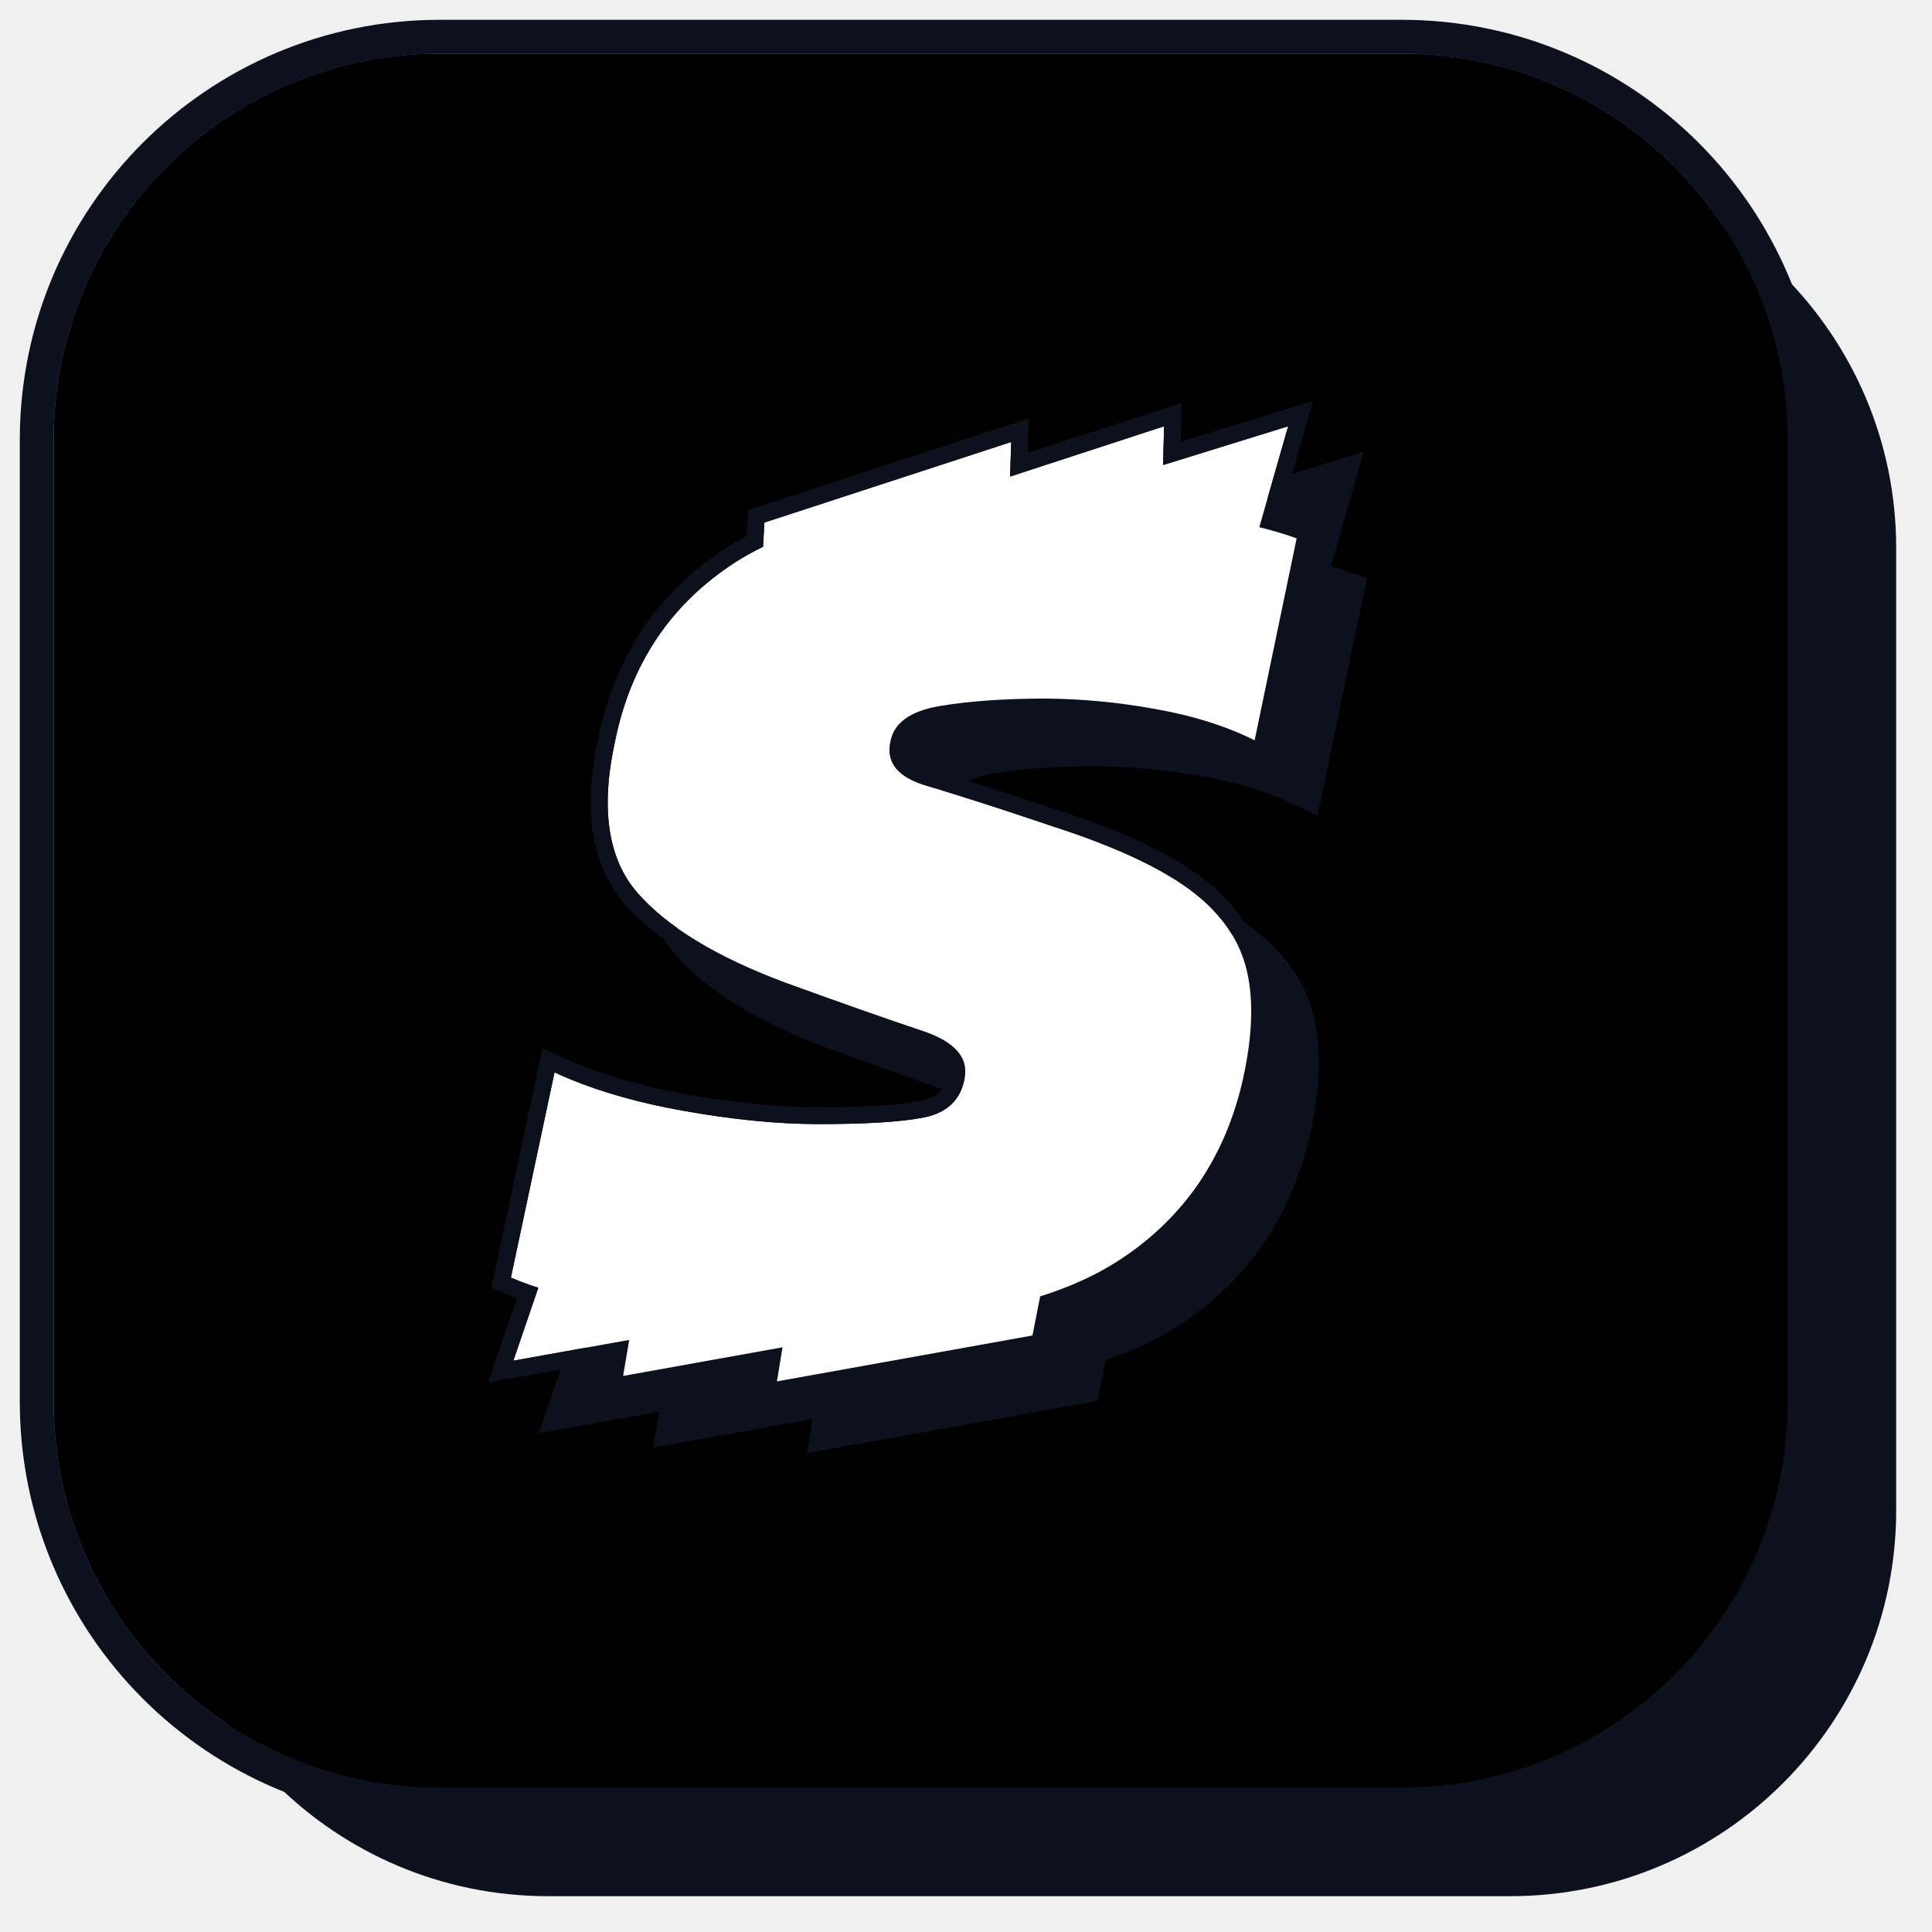
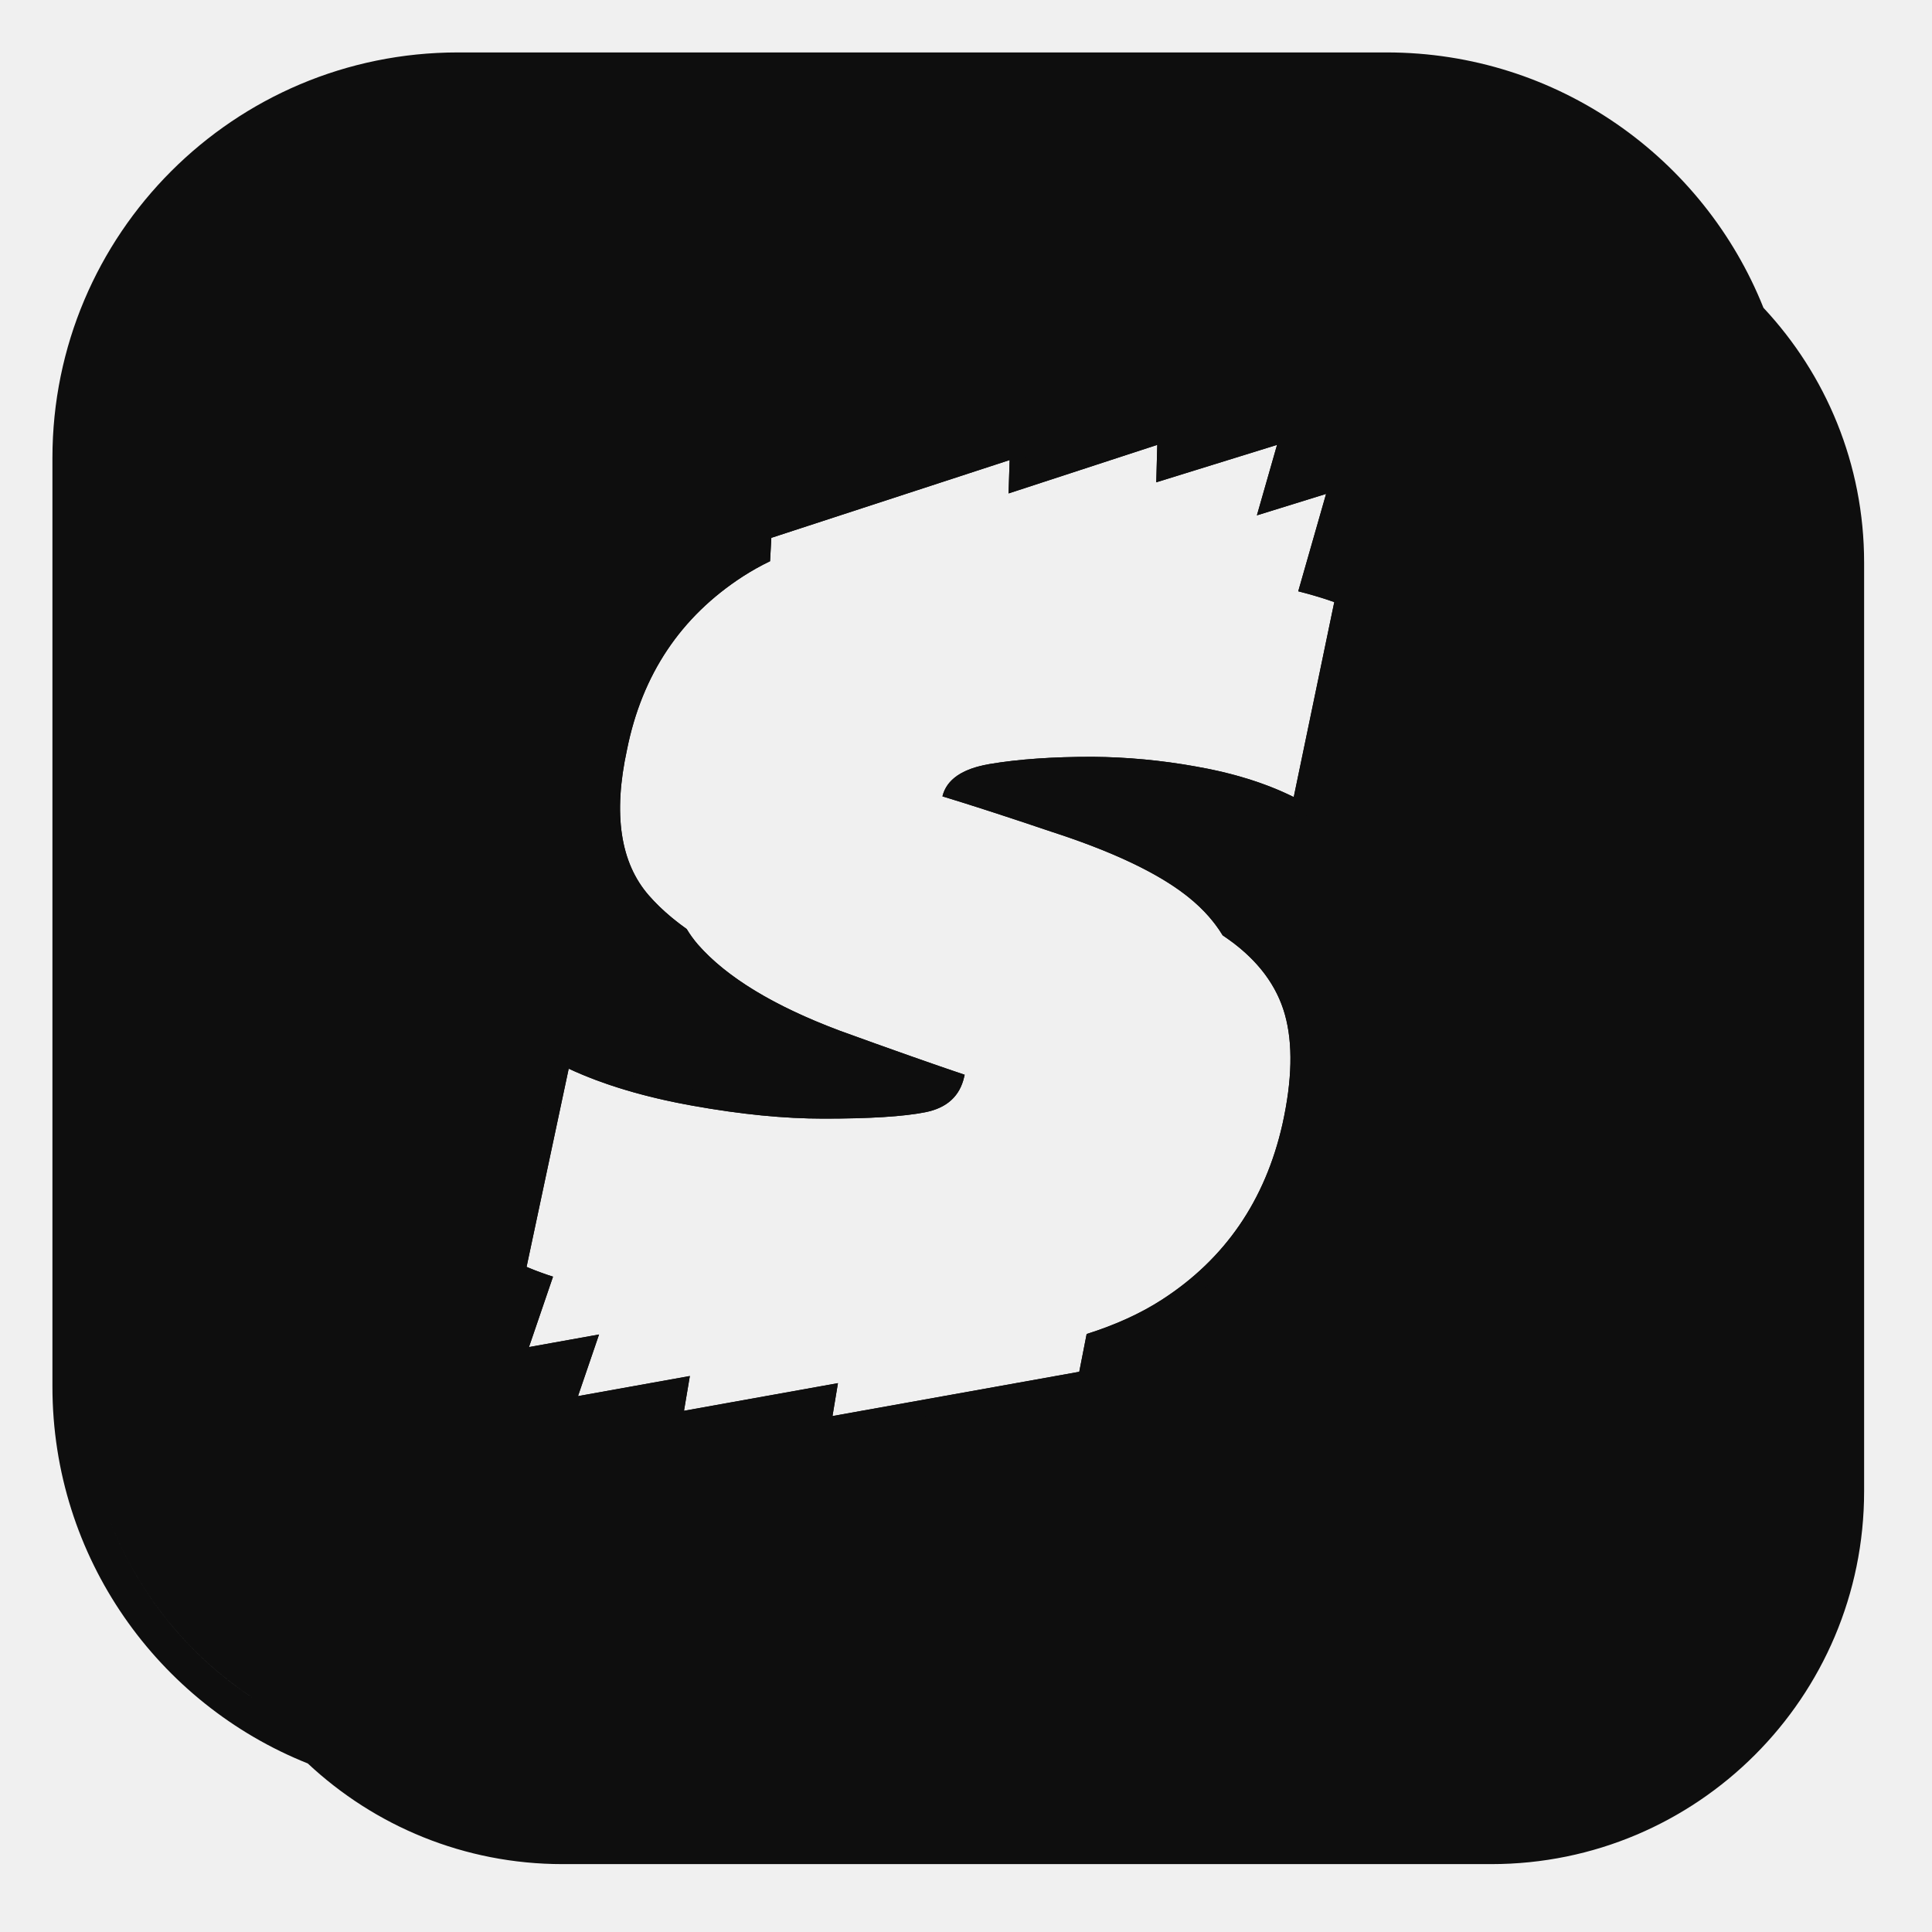
- <svg xmlns="http://www.w3.org/2000/svg" width="28" height="28" viewBox="0 0 28 28" fill="none">
-   <g clip-path="url(#clip0_1183_135)">
-     <path d="M21.32 0.777H5.367C2.833 0.777 0.778 2.832 0.778 5.367V21.32C0.778 23.854 2.833 25.909 5.367 25.909H21.32C23.855 25.909 25.91 23.854 25.91 21.32V5.367C25.91 2.832 23.855 0.777 21.32 0.777Z" fill="#7F56D9" />
-     <path d="M2.349 7.944C2.349 4.854 4.854 2.349 7.944 2.349H21.885C24.975 2.349 27.481 4.854 27.481 7.944V21.885C27.481 24.975 24.975 27.481 21.885 27.481H7.944C4.854 27.481 2.349 24.975 2.349 21.885V7.944Z" fill="#0C111D" />
-     <path d="M0.778 6.373C0.778 3.283 3.283 0.777 6.374 0.777H20.314C23.404 0.777 25.91 3.283 25.91 6.373V20.314C25.91 23.404 23.404 25.909 20.314 25.909H6.374C3.283 25.909 0.778 23.404 0.778 20.314V6.373Z" fill="black" />
-     <path fill-rule="evenodd" clip-rule="evenodd" d="M6.374 0.287H20.314C23.676 0.287 26.401 3.012 26.401 6.374V20.314C26.401 23.676 23.676 26.401 20.314 26.401H6.374C3.012 26.401 0.287 23.676 0.287 20.314V6.374C0.287 3.012 3.012 0.287 6.374 0.287ZM6.374 0.778C3.283 0.778 0.778 3.283 0.778 6.374V20.314C0.778 23.405 3.283 25.91 6.374 25.91H20.314C23.405 25.91 25.91 23.405 25.91 20.314V6.374C25.91 3.283 23.405 0.778 20.314 0.778H6.374Z" fill="#0C111D" />
-     <path d="M19.405 6.913L17.592 7.475L17.608 6.913L15.376 7.642L15.391 7.141L11.815 8.308L11.795 8.659C11.655 8.727 11.519 8.803 11.388 8.888C10.455 9.492 9.875 10.359 9.648 11.488C9.437 12.455 9.546 13.185 9.976 13.677C10.406 14.169 11.116 14.6 12.106 14.971C12.949 15.277 13.614 15.511 14.101 15.673C14.588 15.835 14.791 16.077 14.709 16.399C14.644 16.689 14.45 16.866 14.125 16.931C13.801 16.995 13.29 17.027 12.594 17.027C12.01 17.027 11.357 16.962 10.635 16.833C9.913 16.704 9.292 16.519 8.773 16.277L8.14 19.252C8.261 19.303 8.393 19.352 8.537 19.399L8.176 20.456L9.855 20.154L9.767 20.676L12.078 20.261L11.996 20.755L15.7 20.091L15.811 19.524C16.243 19.387 16.619 19.216 16.938 19.011C17.887 18.399 18.491 17.52 18.75 16.374C18.897 15.713 18.909 15.165 18.787 14.729C18.665 14.294 18.385 13.919 17.946 13.604C17.509 13.29 16.868 12.995 16.024 12.721C15.213 12.447 14.596 12.249 14.175 12.127C13.753 12.005 13.575 11.792 13.639 11.488C13.688 11.214 13.927 11.04 14.357 10.968C14.787 10.895 15.302 10.859 15.902 10.86C16.421 10.864 16.938 10.913 17.448 11.005C18.007 11.102 18.498 11.255 18.92 11.464L19.528 8.537C19.37 8.481 19.19 8.427 18.987 8.375L19.405 6.913Z" fill="#0C111D" />
-     <path d="M18.669 6.178L16.856 6.74L16.871 6.178L14.639 6.907L14.655 6.406L11.078 7.573L11.059 7.924C10.918 7.992 10.783 8.068 10.652 8.152C9.718 8.757 9.138 9.624 8.912 10.753C8.701 11.72 8.81 12.45 9.24 12.942C9.67 13.433 10.38 13.865 11.369 14.236C12.213 14.542 12.878 14.776 13.365 14.938C13.852 15.1 14.054 15.341 13.973 15.663C13.908 15.954 13.713 16.131 13.389 16.195C13.065 16.26 12.554 16.292 11.857 16.291C11.274 16.291 10.621 16.227 9.899 16.098C9.177 15.969 8.556 15.783 8.037 15.541L7.404 18.517C7.524 18.568 7.657 18.617 7.801 18.664L7.44 19.72L9.119 19.419L9.031 19.941L11.341 19.526L11.26 20.02L14.963 19.355L15.075 18.788C15.507 18.652 15.882 18.481 16.201 18.276C17.15 17.664 17.755 16.785 18.014 15.639C18.16 14.978 18.172 14.43 18.051 13.994C17.929 13.559 17.649 13.184 17.21 12.869C16.772 12.554 16.131 12.26 15.288 11.986C14.476 11.712 13.86 11.514 13.438 11.392C13.017 11.27 12.838 11.057 12.903 10.752C12.952 10.478 13.191 10.305 13.621 10.232C14.051 10.16 14.566 10.124 15.166 10.124C15.684 10.129 16.201 10.178 16.711 10.27C17.271 10.366 17.762 10.519 18.183 10.729L18.792 7.802C18.634 7.745 18.453 7.691 18.251 7.64L18.669 6.178Z" fill="white" />
-     <path fill-rule="evenodd" clip-rule="evenodd" d="M19.765 6.545L19.291 8.204C19.405 8.237 19.512 8.271 19.61 8.307L19.812 8.378L19.095 11.825L18.811 11.684C18.414 11.487 17.947 11.341 17.406 11.247L17.405 11.247L17.404 11.247C16.908 11.157 16.405 11.11 15.901 11.106C15.31 11.105 14.81 11.14 14.398 11.21C14.237 11.237 14.125 11.276 14.047 11.32C14.409 11.434 14.848 11.578 15.365 11.753C16.218 12.03 16.886 12.333 17.353 12.669C17.638 12.873 17.866 13.105 18.034 13.366C18.053 13.379 18.071 13.392 18.09 13.405C18.564 13.746 18.884 14.165 19.023 14.664C19.16 15.153 19.141 15.745 18.99 16.428L18.99 16.429C18.717 17.635 18.076 18.57 17.07 19.218C16.765 19.414 16.416 19.578 16.024 19.712L15.908 20.303L11.697 21.059L11.779 20.565L9.466 20.98L9.555 20.458L7.809 20.771L8.125 19.846L7.073 20.035L7.49 18.815C7.427 18.791 7.366 18.767 7.308 18.742L7.122 18.663L7.861 15.188L8.14 15.319C8.636 15.549 9.235 15.73 9.942 15.856C10.653 15.983 11.291 16.046 11.857 16.046C12.552 16.046 13.042 16.014 13.341 15.954C13.47 15.929 13.556 15.884 13.613 15.832C13.629 15.818 13.644 15.801 13.658 15.783C13.217 15.632 12.672 15.438 12.022 15.202L12.021 15.202L12.019 15.201C11.013 14.824 10.26 14.375 9.792 13.839C9.729 13.768 9.674 13.693 9.624 13.615C9.403 13.454 9.213 13.283 9.055 13.103C8.552 12.527 8.453 11.704 8.671 10.702C8.911 9.512 9.528 8.588 10.518 7.946L10.519 7.946C10.617 7.882 10.718 7.823 10.822 7.769L10.842 7.391L14.911 6.064L14.895 6.564L17.126 5.836L17.11 6.403L19.029 5.809L18.727 6.867L19.765 6.545ZM18.366 7.236L18.669 6.177L16.856 6.739L16.871 6.177L14.639 6.906L14.655 6.405L11.078 7.573L11.059 7.924C10.918 7.991 10.782 8.068 10.651 8.152C9.718 8.757 9.138 9.623 8.911 10.752C8.701 11.72 8.81 12.449 9.24 12.941C9.288 12.996 9.34 13.051 9.395 13.105C9.516 13.222 9.653 13.335 9.807 13.444C9.857 13.527 9.913 13.605 9.976 13.678C10.104 13.823 10.255 13.963 10.432 14.098C10.851 14.419 11.409 14.71 12.105 14.972C12.758 15.209 13.305 15.402 13.744 15.553C13.826 15.581 13.905 15.608 13.98 15.633C13.978 15.643 13.975 15.653 13.973 15.663C13.956 15.737 13.931 15.804 13.897 15.864C13.799 16.037 13.63 16.147 13.389 16.195C13.065 16.259 12.554 16.291 11.857 16.291C11.274 16.291 10.62 16.227 9.899 16.097C9.28 15.987 8.736 15.835 8.266 15.642C8.187 15.609 8.111 15.576 8.036 15.541L7.404 18.516C7.476 18.547 7.552 18.577 7.633 18.606C7.687 18.625 7.743 18.645 7.801 18.663L7.44 19.72L8.492 19.531L8.176 20.456L9.855 20.155L9.767 20.677L12.078 20.262L11.996 20.756L15.7 20.091L15.811 19.524C16.243 19.388 16.618 19.217 16.937 19.011C17.887 18.399 18.491 17.521 18.75 16.375C18.896 15.714 18.909 15.165 18.787 14.73C18.698 14.414 18.527 14.13 18.272 13.878C18.176 13.782 18.067 13.691 17.946 13.605C17.916 13.583 17.885 13.562 17.853 13.54C17.73 13.337 17.564 13.15 17.355 12.979C17.308 12.941 17.26 12.904 17.21 12.868C16.772 12.554 16.131 12.259 15.287 11.986C14.726 11.796 14.257 11.643 13.882 11.526C13.799 11.5 13.72 11.476 13.647 11.453C13.667 11.37 13.707 11.296 13.765 11.233C13.884 11.103 14.081 11.015 14.357 10.968C14.787 10.896 15.302 10.86 15.902 10.86C16.42 10.865 16.937 10.913 17.447 11.005C17.909 11.085 18.323 11.203 18.691 11.359C18.769 11.393 18.845 11.428 18.919 11.464L19.528 8.538C19.434 8.504 19.333 8.472 19.224 8.44C19.149 8.418 19.07 8.397 18.987 8.376L19.405 6.914L18.366 7.236Z" fill="#0C111D" />
+ <svg xmlns="http://www.w3.org/2000/svg" width="29" height="29" viewBox="0 0 29 29" fill="none">
+   <g clip-path="url(#clip0_1620_440)">
+     <path fill-rule="evenodd" clip-rule="evenodd" d="M6.874 0.787H20.814C23.38 0.787 25.574 2.374 26.47 4.62C27.407 5.621 27.981 6.966 27.981 8.444V22.385C27.981 25.475 25.475 27.981 22.385 27.981H8.444C6.966 27.981 5.621 27.407 4.62 26.47C2.374 25.574 0.787 23.38 0.787 20.814V6.874C0.787 3.512 3.512 0.787 6.874 0.787ZM3.781 25.478C2.636 24.718 1.788 23.547 1.445 22.177C1.788 23.547 2.636 24.717 3.78 25.477L3.781 25.478ZM19.169 6.678L17.356 7.24L17.371 6.678L15.139 7.407L15.155 6.906L11.578 8.073L11.559 8.424C11.418 8.492 11.283 8.568 11.152 8.652C10.218 9.257 9.638 10.124 9.412 11.253C9.201 12.22 9.31 12.95 9.74 13.442C9.894 13.617 10.083 13.785 10.308 13.946C10.357 14.028 10.414 14.105 10.476 14.177C10.906 14.669 11.616 15.1 12.606 15.471C13.381 15.752 14.006 15.973 14.48 16.132C14.478 16.143 14.476 16.153 14.473 16.163C14.408 16.454 14.213 16.631 13.889 16.695C13.565 16.76 13.054 16.792 12.357 16.791C11.774 16.791 11.121 16.727 10.399 16.598C9.677 16.469 9.056 16.283 8.537 16.041L7.904 19.017C8.024 19.068 8.157 19.117 8.301 19.164L7.94 20.22L8.992 20.031L8.676 20.956L10.355 20.654L10.267 21.176L12.578 20.761L12.496 21.255L16.2 20.591L16.311 20.024C16.743 19.887 17.119 19.716 17.438 19.511C18.387 18.899 18.991 18.02 19.25 16.874C19.397 16.213 19.409 15.665 19.287 15.229C19.165 14.794 18.885 14.419 18.446 14.104C18.416 14.082 18.385 14.061 18.352 14.039C18.202 13.791 17.988 13.568 17.71 13.369C17.272 13.054 16.631 12.76 15.788 12.486C15.101 12.254 14.554 12.077 14.146 11.954C14.208 11.699 14.445 11.537 14.857 11.468C15.287 11.395 15.802 11.359 16.402 11.36C16.921 11.364 17.438 11.413 17.948 11.505C18.507 11.602 18.998 11.755 19.42 11.964L20.028 9.037C19.87 8.981 19.69 8.927 19.487 8.875L19.905 7.413L18.867 7.735L19.169 6.678Z" fill="#0E0E0E" />
+     <path fill-rule="evenodd" clip-rule="evenodd" d="M20.265 7.045L19.791 8.704C19.905 8.737 20.012 8.771 20.11 8.807L20.312 8.878L19.595 12.325L19.311 12.184C18.914 11.987 18.447 11.841 17.906 11.747L17.905 11.747L17.904 11.747C17.408 11.657 16.905 11.61 16.401 11.606C15.81 11.605 15.31 11.64 14.898 11.71C14.737 11.737 14.625 11.776 14.547 11.82C14.909 11.934 15.348 12.078 15.865 12.253C16.718 12.53 17.386 12.833 17.853 13.169C18.138 13.373 18.366 13.605 18.534 13.866C18.553 13.879 18.571 13.892 18.59 13.905C19.064 14.246 19.384 14.665 19.523 15.164C19.66 15.653 19.641 16.245 19.49 16.928L19.49 16.929C19.217 18.135 18.576 19.07 17.57 19.718C17.265 19.914 16.916 20.078 16.524 20.212L16.408 20.803L12.197 21.559L12.279 21.065L9.966 21.48L10.055 20.958L8.309 21.271L8.625 20.346L7.573 20.535L7.99 19.315C7.927 19.291 7.866 19.267 7.808 19.242L7.622 19.163L8.361 15.688L8.64 15.819C9.136 16.049 9.735 16.23 10.442 16.356C11.153 16.483 11.791 16.546 12.357 16.546C13.052 16.546 13.542 16.514 13.841 16.454C13.97 16.429 14.056 16.384 14.113 16.332C14.129 16.317 14.144 16.301 14.158 16.283C13.717 16.132 13.172 15.938 12.522 15.702L12.521 15.702L12.519 15.701C11.513 15.324 10.76 14.875 10.291 14.339C10.229 14.268 10.174 14.193 10.124 14.115C9.903 13.954 9.713 13.783 9.555 13.603C9.052 13.027 8.953 12.204 9.171 11.202C9.411 10.012 10.028 9.088 11.018 8.446L11.019 8.446C11.117 8.382 11.218 8.323 11.322 8.269L11.342 7.891L15.411 6.564L15.395 7.064L17.626 6.336L17.61 6.903L19.529 6.309L19.227 7.367L20.265 7.045ZM18.866 7.736L19.169 6.677L17.356 7.239L17.371 6.677L15.139 7.406L15.155 6.905L11.578 8.073L11.559 8.424C11.418 8.491 11.282 8.568 11.151 8.652C10.218 9.257 9.638 10.123 9.411 11.252C9.201 12.22 9.31 12.949 9.74 13.441C9.788 13.496 9.84 13.551 9.895 13.605C10.016 13.722 10.153 13.835 10.307 13.944C10.357 14.027 10.413 14.105 10.476 14.178C10.604 14.323 10.755 14.463 10.932 14.598C11.351 14.919 11.909 15.21 12.605 15.472C13.258 15.709 13.805 15.902 14.244 16.053C14.326 16.081 14.405 16.108 14.48 16.133C14.478 16.143 14.475 16.153 14.473 16.163C14.456 16.237 14.431 16.304 14.397 16.364C14.299 16.537 14.13 16.647 13.889 16.695C13.565 16.759 13.054 16.791 12.357 16.791C11.774 16.791 11.12 16.727 10.399 16.597C9.78 16.487 9.236 16.335 8.766 16.142C8.687 16.109 8.611 16.076 8.536 16.041L7.904 19.016C7.976 19.047 8.052 19.077 8.133 19.106C8.187 19.125 8.243 19.145 8.301 19.163L7.94 20.22L8.992 20.031L8.676 20.956L10.355 20.655L10.267 21.177L12.578 20.762L12.496 21.256L16.2 20.591L16.311 20.024C16.743 19.888 17.118 19.717 17.437 19.511C18.387 18.899 18.991 18.021 19.25 16.875C19.396 16.214 19.409 15.665 19.287 15.23C19.198 14.914 19.027 14.63 18.772 14.378C18.676 14.282 18.567 14.191 18.446 14.105C18.416 14.083 18.385 14.062 18.353 14.04C18.23 13.837 18.064 13.65 17.855 13.479C17.808 13.441 17.76 13.404 17.71 13.368C17.272 13.054 16.631 12.759 15.787 12.486C15.226 12.296 14.757 12.143 14.382 12.026C14.299 12 14.22 11.976 14.147 11.953C14.167 11.87 14.207 11.796 14.265 11.733C14.384 11.603 14.581 11.515 14.857 11.468C15.287 11.396 15.802 11.36 16.402 11.36C16.92 11.365 17.437 11.413 17.947 11.505C18.409 11.585 18.823 11.703 19.191 11.859C19.269 11.893 19.345 11.928 19.419 11.964L20.028 9.038C19.934 9.004 19.833 8.972 19.724 8.94C19.649 8.918 19.57 8.897 19.487 8.876L19.905 7.414L18.866 7.736Z" fill="#0E0E0E" />
  </g>
  <defs>
-     <clipPath id="clip0_1183_135">
-       <rect width="28" height="28" fill="white" />
+     <clipPath id="clip0_1620_440">
+       <rect width="28" height="28" fill="white" transform="translate(0.5 0.5)" />
    </clipPath>
  </defs>
</svg>
